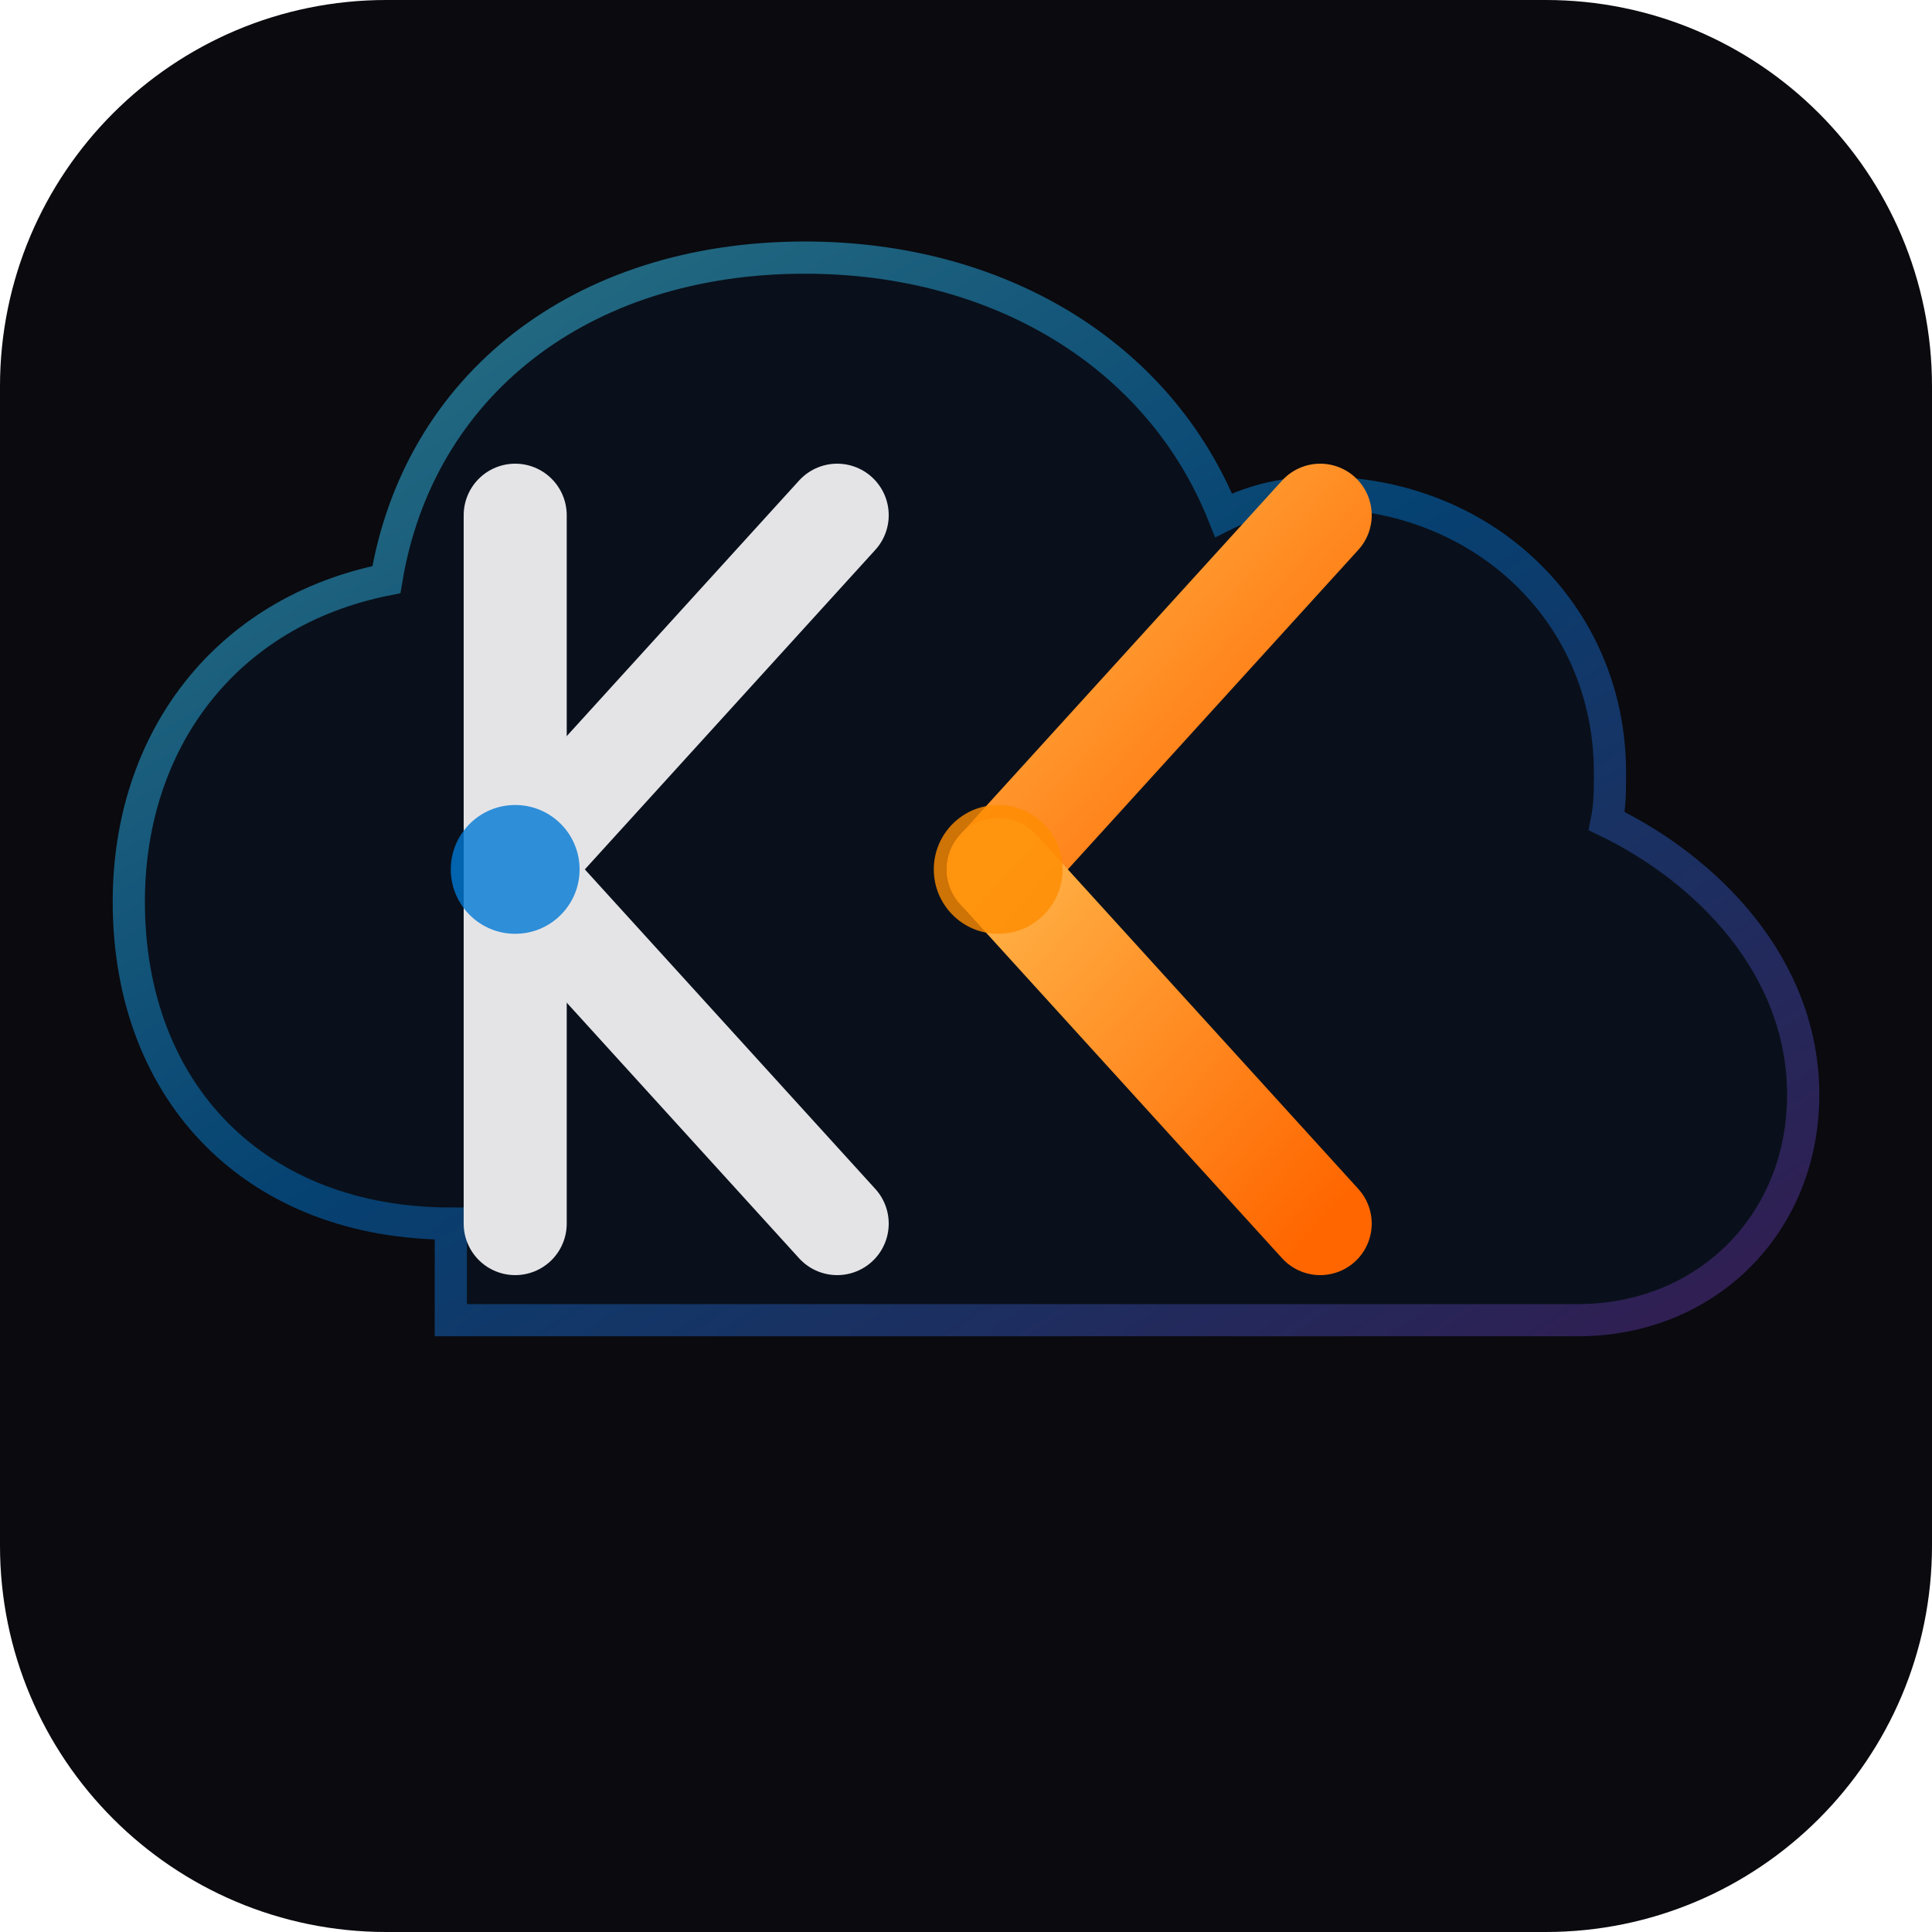
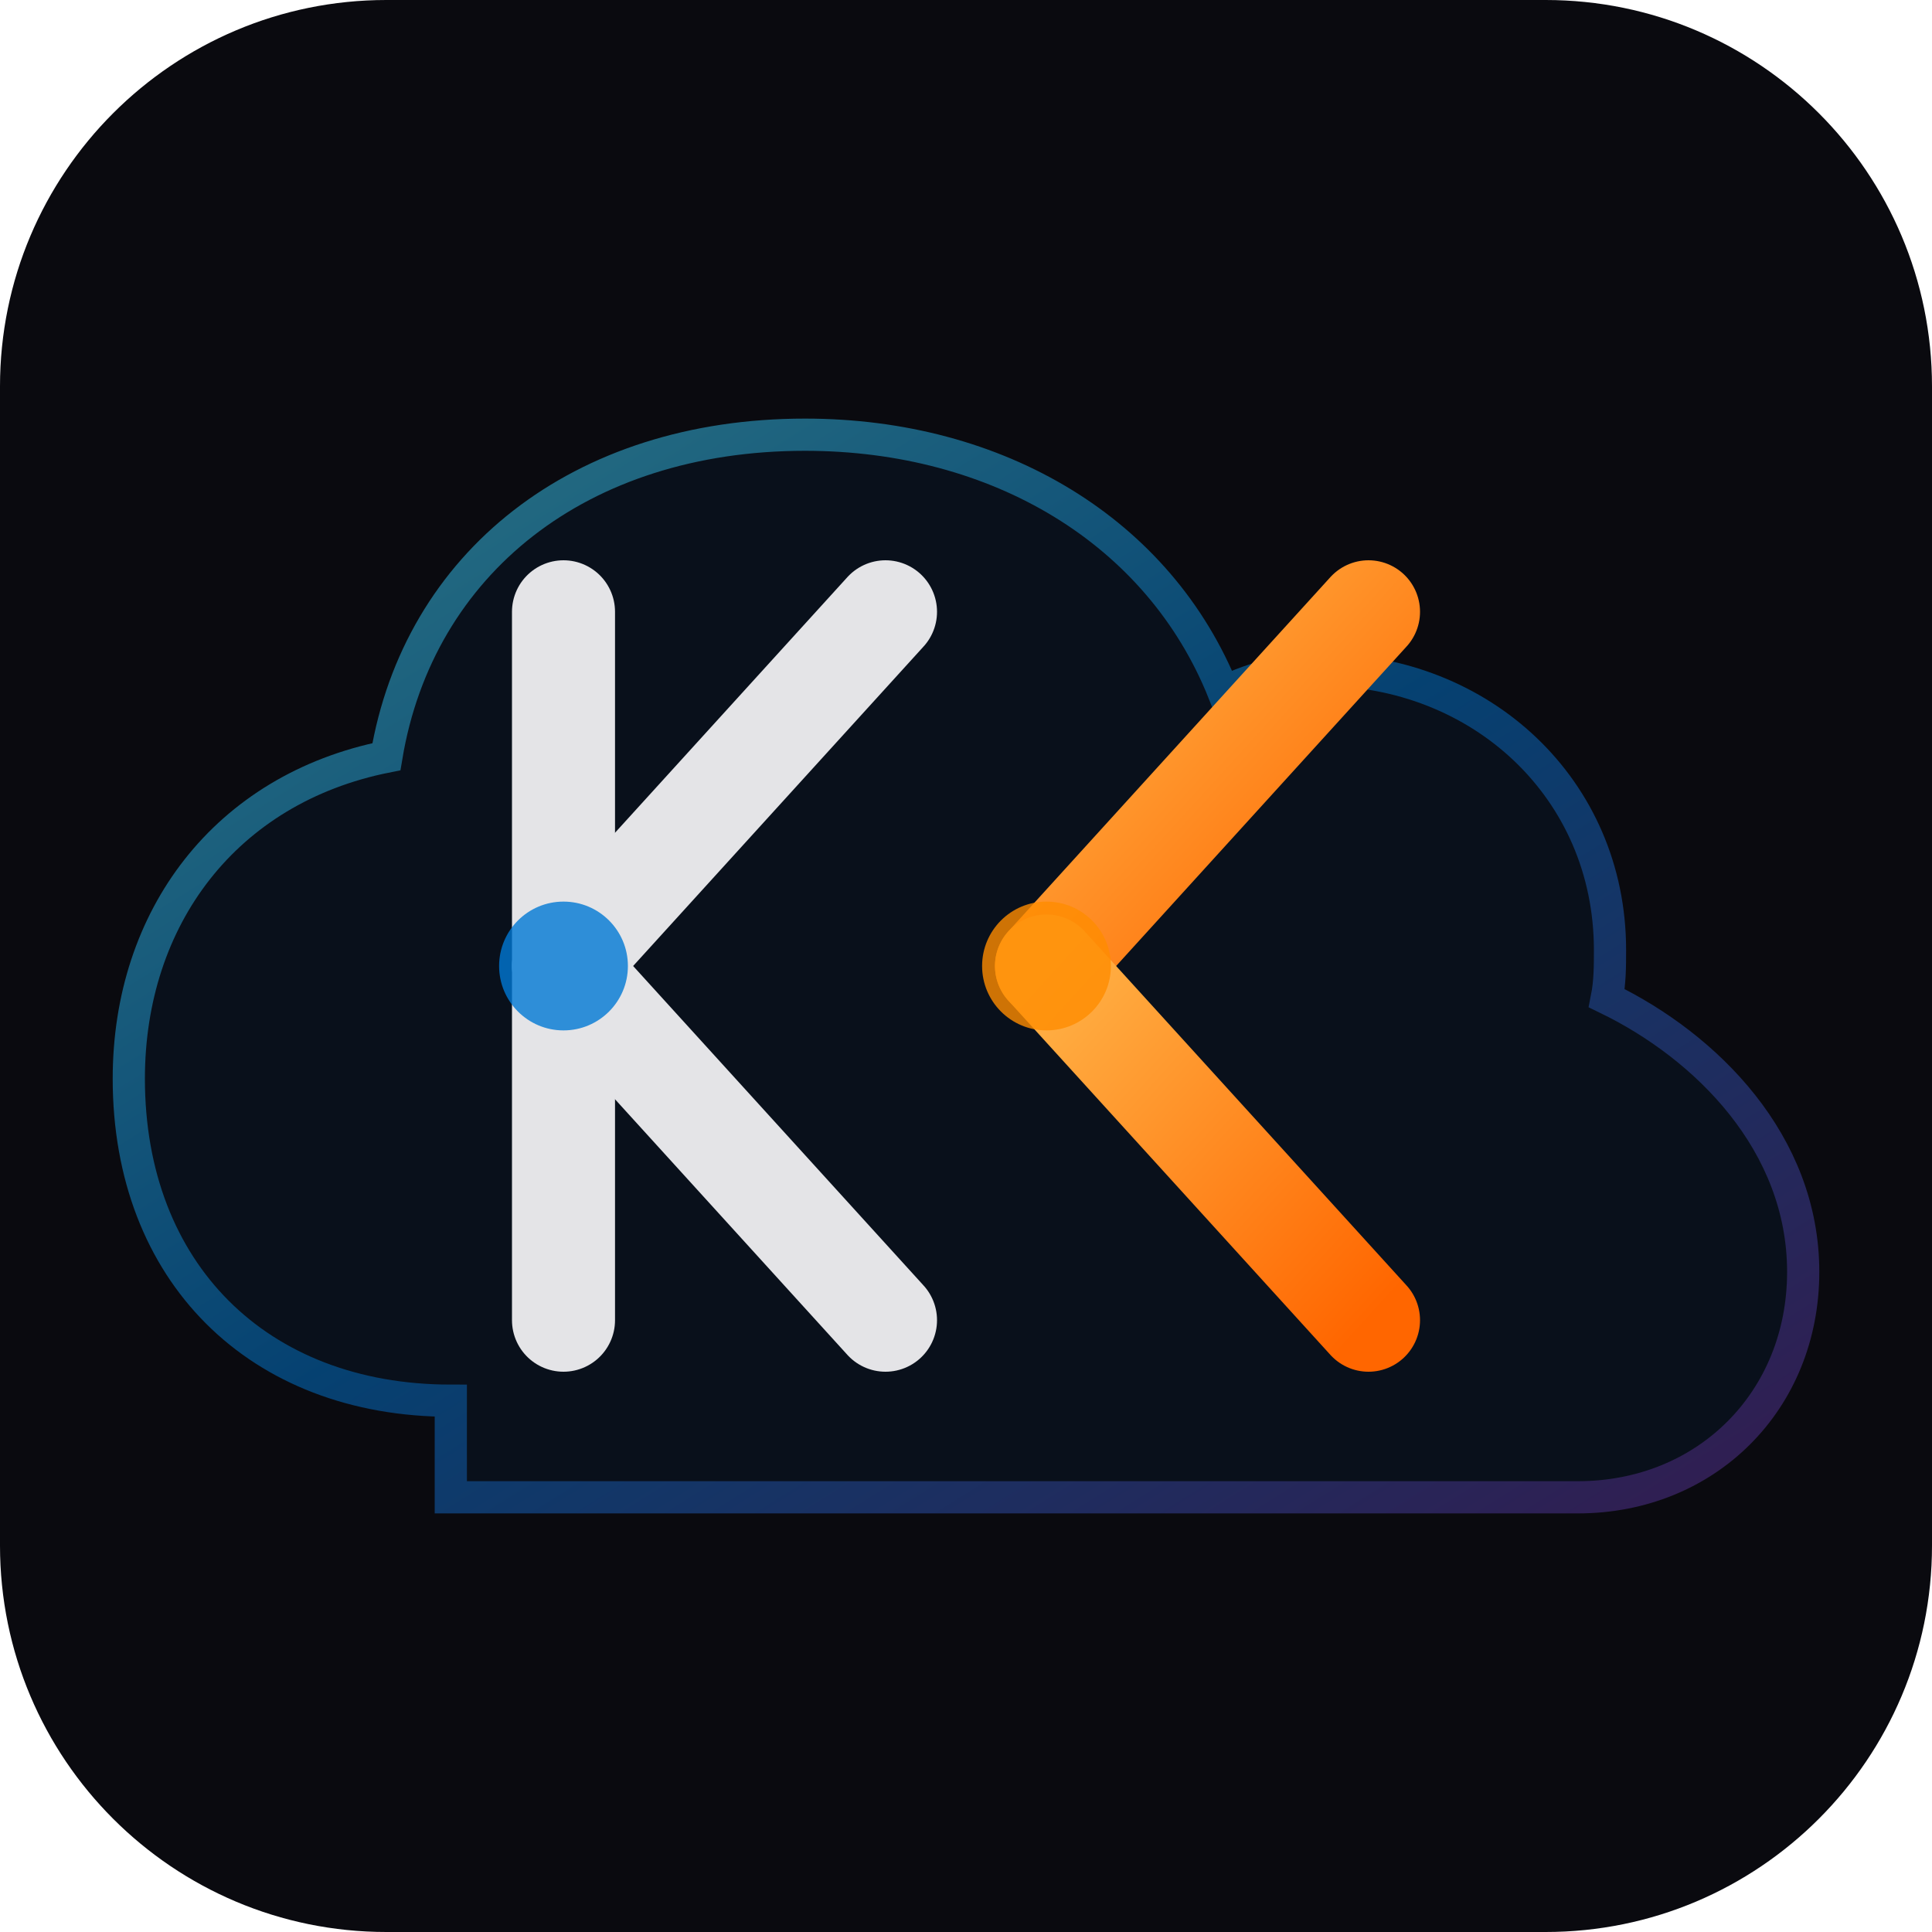
<svg xmlns="http://www.w3.org/2000/svg" viewBox="0 0 60 60">
  <defs>
    <linearGradient id="bg" x1="0%" y1="0%" x2="100%" y2="100%">
      <stop offset="0%" stop-color="#50e6ff" />
      <stop offset="50%" stop-color="#0078d4" />
      <stop offset="100%" stop-color="#5c2d91" />
    </linearGradient>
    <linearGradient id="og" x1="0%" y1="0%" x2="100%" y2="100%">
      <stop offset="0%" stop-color="#ffb347" />
      <stop offset="100%" stop-color="#ff6600" />
    </linearGradient>
  </defs>
  <rect width="60" height="60" rx="12" fill="#0a0a0f" />
-   <path d="M14,38 C8,38 4,34 4,28 C4,23 7,19 12,18 C13,12 18,8 25,8 C31,8 36,11 38,16 C39,15.5 40,15.3 41,15.3 C46,15.3 50,19 50,24 C50,24.5 50,25 49.9,25.5 C53,27 56,30 56,34 C56,38 53,41 49,41 L14,41 Z" fill="rgba(0,120,212,0.12)" stroke="url(#bg)" stroke-width="1" opacity="0.5" />
+   <path d="M14,43.5 C8,43.5 4,39.5 4,33.5 C4,28.5 7,24.5 12,23.5 C13,17.5 18,13.5 25,13.5 C31,13.5 36,16.5 38,21.5 C39,21 40,20.8 41,20.8 C46,20.8 50,24.5 50,29.5 C50,30 50,30.5 49.9,31 C53,32.5 56,35.5 56,39.5 C56,43.5 53,46.5 49,46.5 L14,46.5 Z" fill="rgba(0,120,212,0.12)" stroke="url(#bg)" stroke-width="1" opacity="0.5" />
  <g fill="none" stroke="#e4e4e7" stroke-width="3.2" stroke-linecap="round" stroke-linejoin="round">
-     <line x1="16" y1="16" x2="16" y2="38" />
-     <line x1="16" y1="27" x2="26" y2="16" />
-     <line x1="16" y1="27" x2="26" y2="38" />
+     <line x1="17.5" y1="19" x2="17.5" y2="41" />
+     <line x1="17.5" y1="30" x2="27.5" y2="19" />
+     <line x1="17.5" y1="30" x2="27.5" y2="41" />
  </g>
  <g fill="none" stroke="url(#og)" stroke-width="3.2" stroke-linecap="round" stroke-linejoin="round">
-     <line x1="31" y1="16" x2="31" y2="38" />
-     <line x1="31" y1="27" x2="41" y2="16" />
-     <line x1="31" y1="27" x2="41" y2="38" />
+     <line x1="32.5" y1="19" x2="32.5" y2="41" />
+     <line x1="32.5" y1="30" x2="42.5" y2="19" />
+     <line x1="32.5" y1="30" x2="42.5" y2="41" />
  </g>
-   <line x1="26" y1="27" x2="31" y2="27" stroke="url(#bg)" stroke-width="1.5" stroke-linecap="round" opacity="0.5" />
-   <circle cx="16" cy="27" r="2" fill="#0078d4" opacity="0.8" />
-   <circle cx="31" cy="27" r="2" fill="#ff8c00" opacity="0.8" />
+   <line x1="27.5" y1="30" x2="32.5" y2="30" stroke="url(#bg)" stroke-width="1.5" stroke-linecap="round" opacity="0.5" />
+   <circle cx="17.5" cy="30" r="2" fill="#0078d4" opacity="0.8" />
+   <circle cx="32.5" cy="30" r="2" fill="#ff8c00" opacity="0.8" />
</svg>
